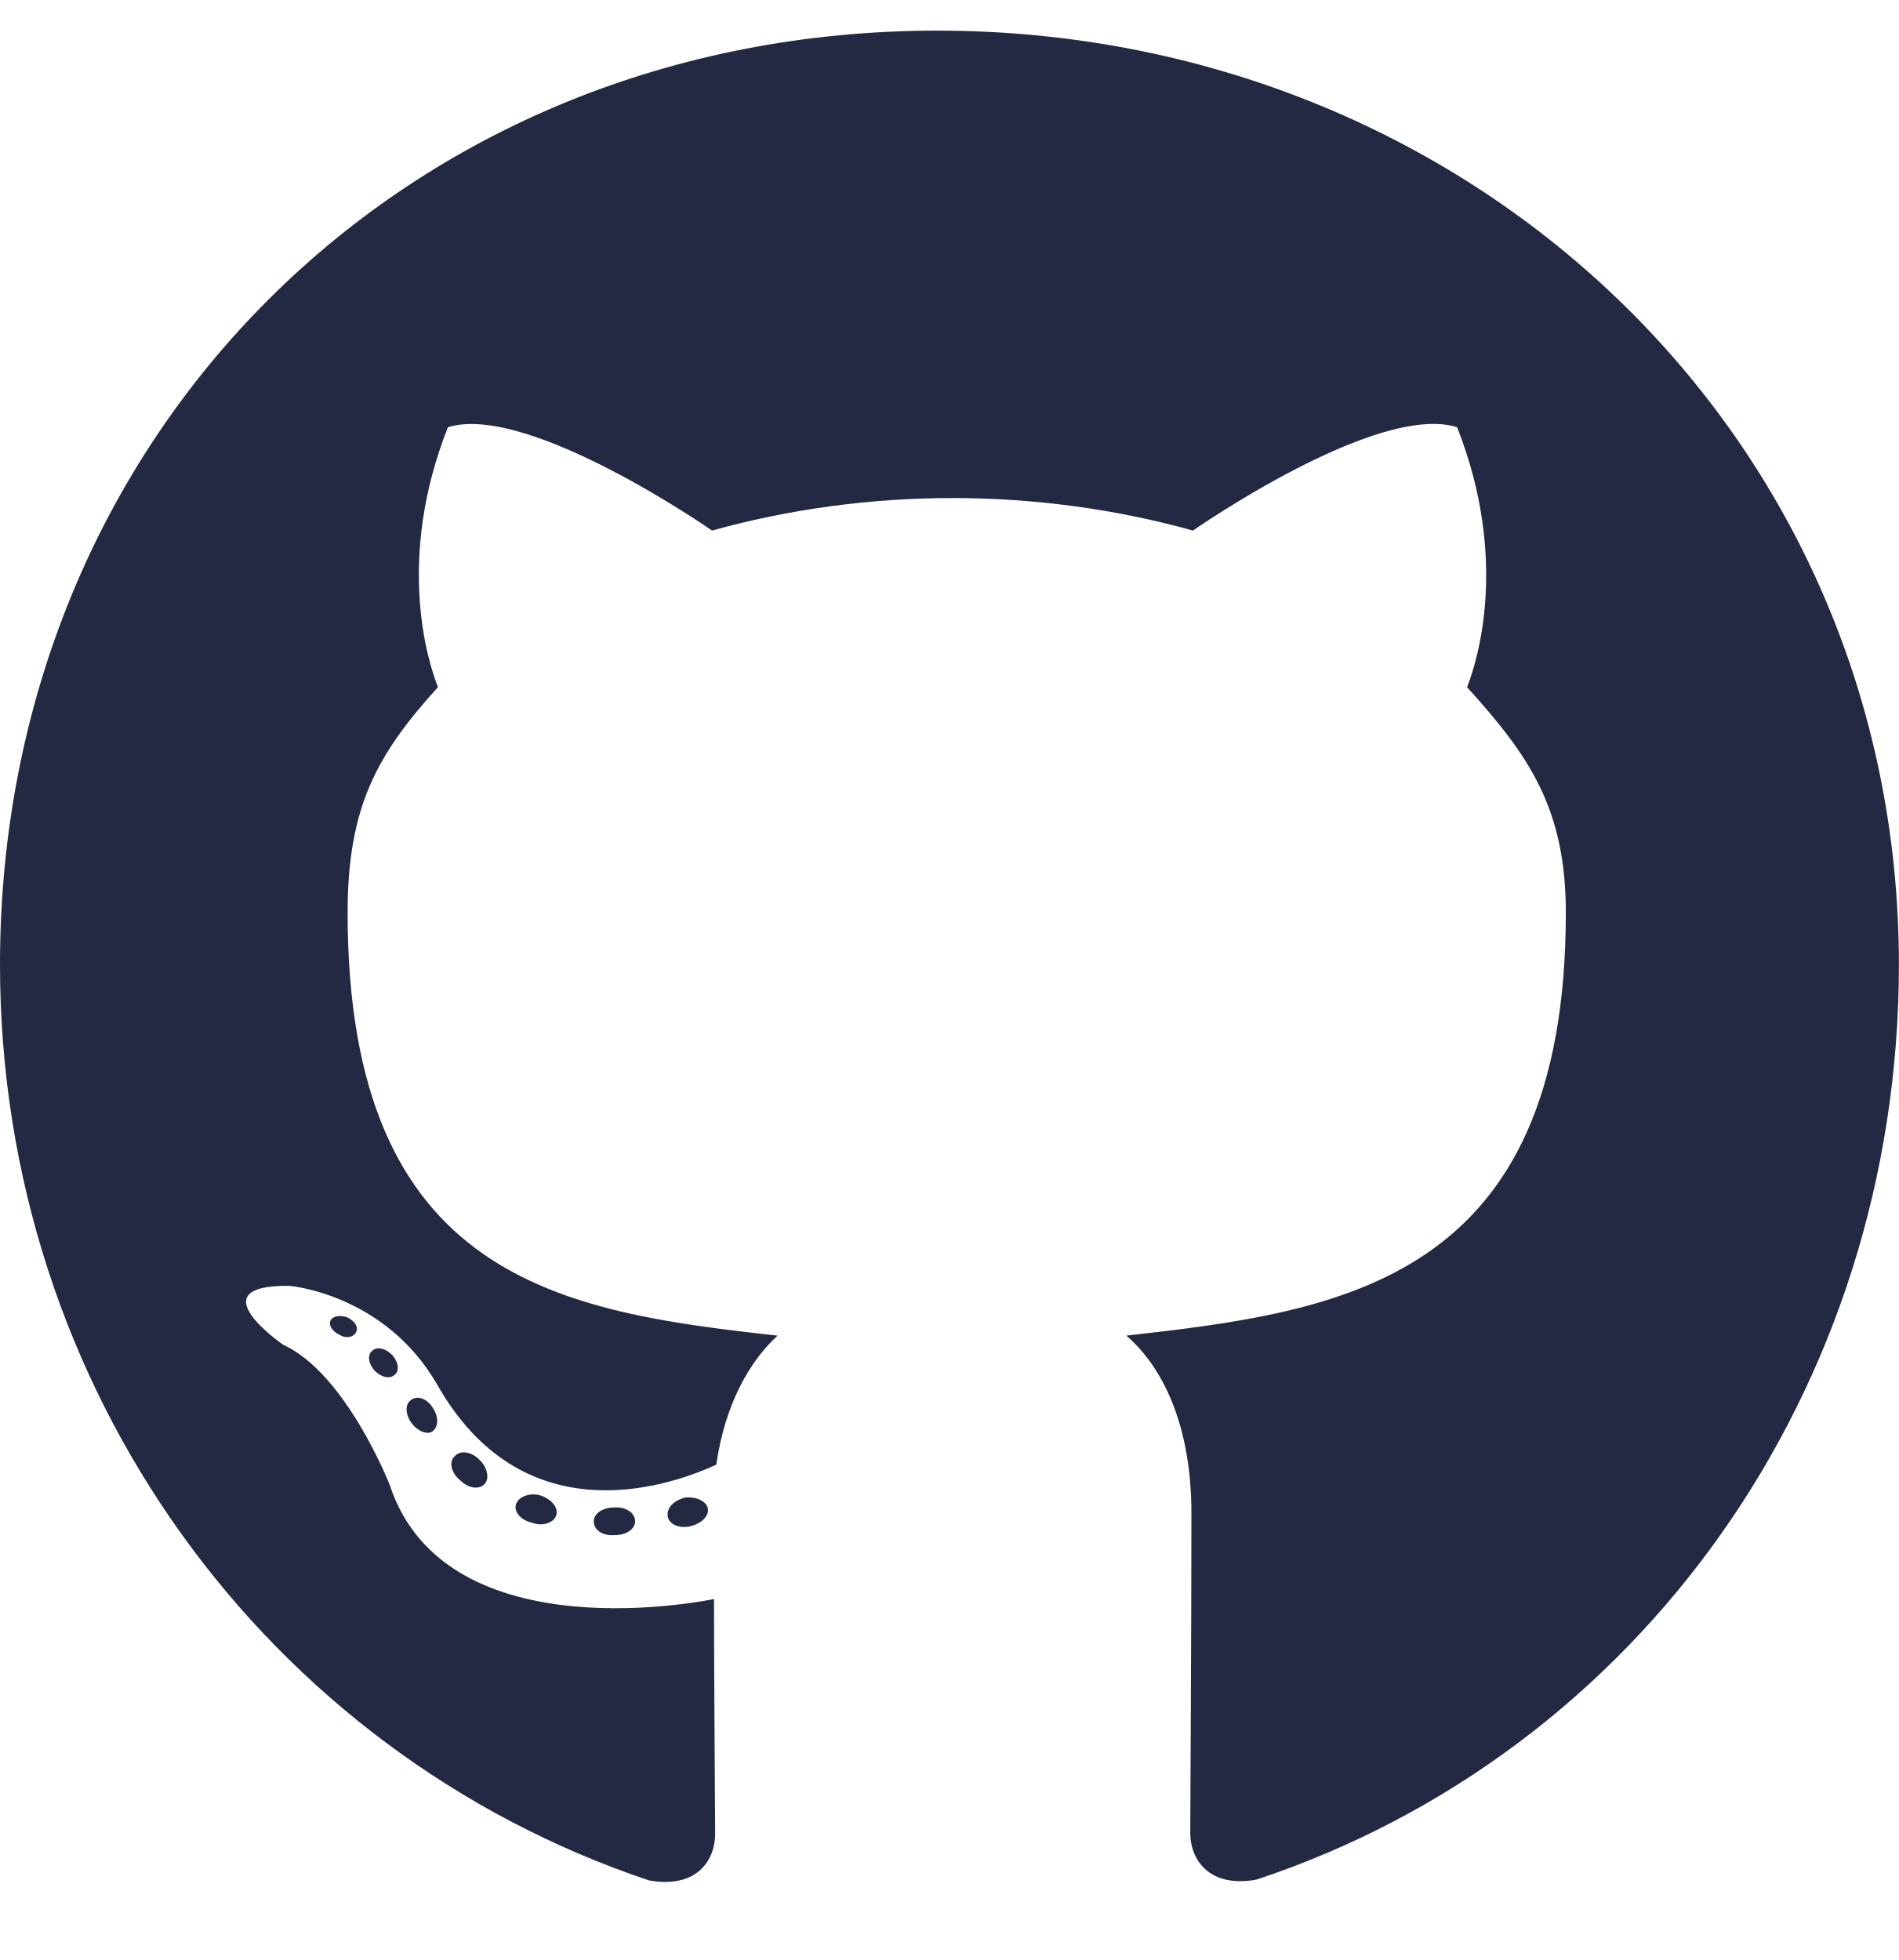
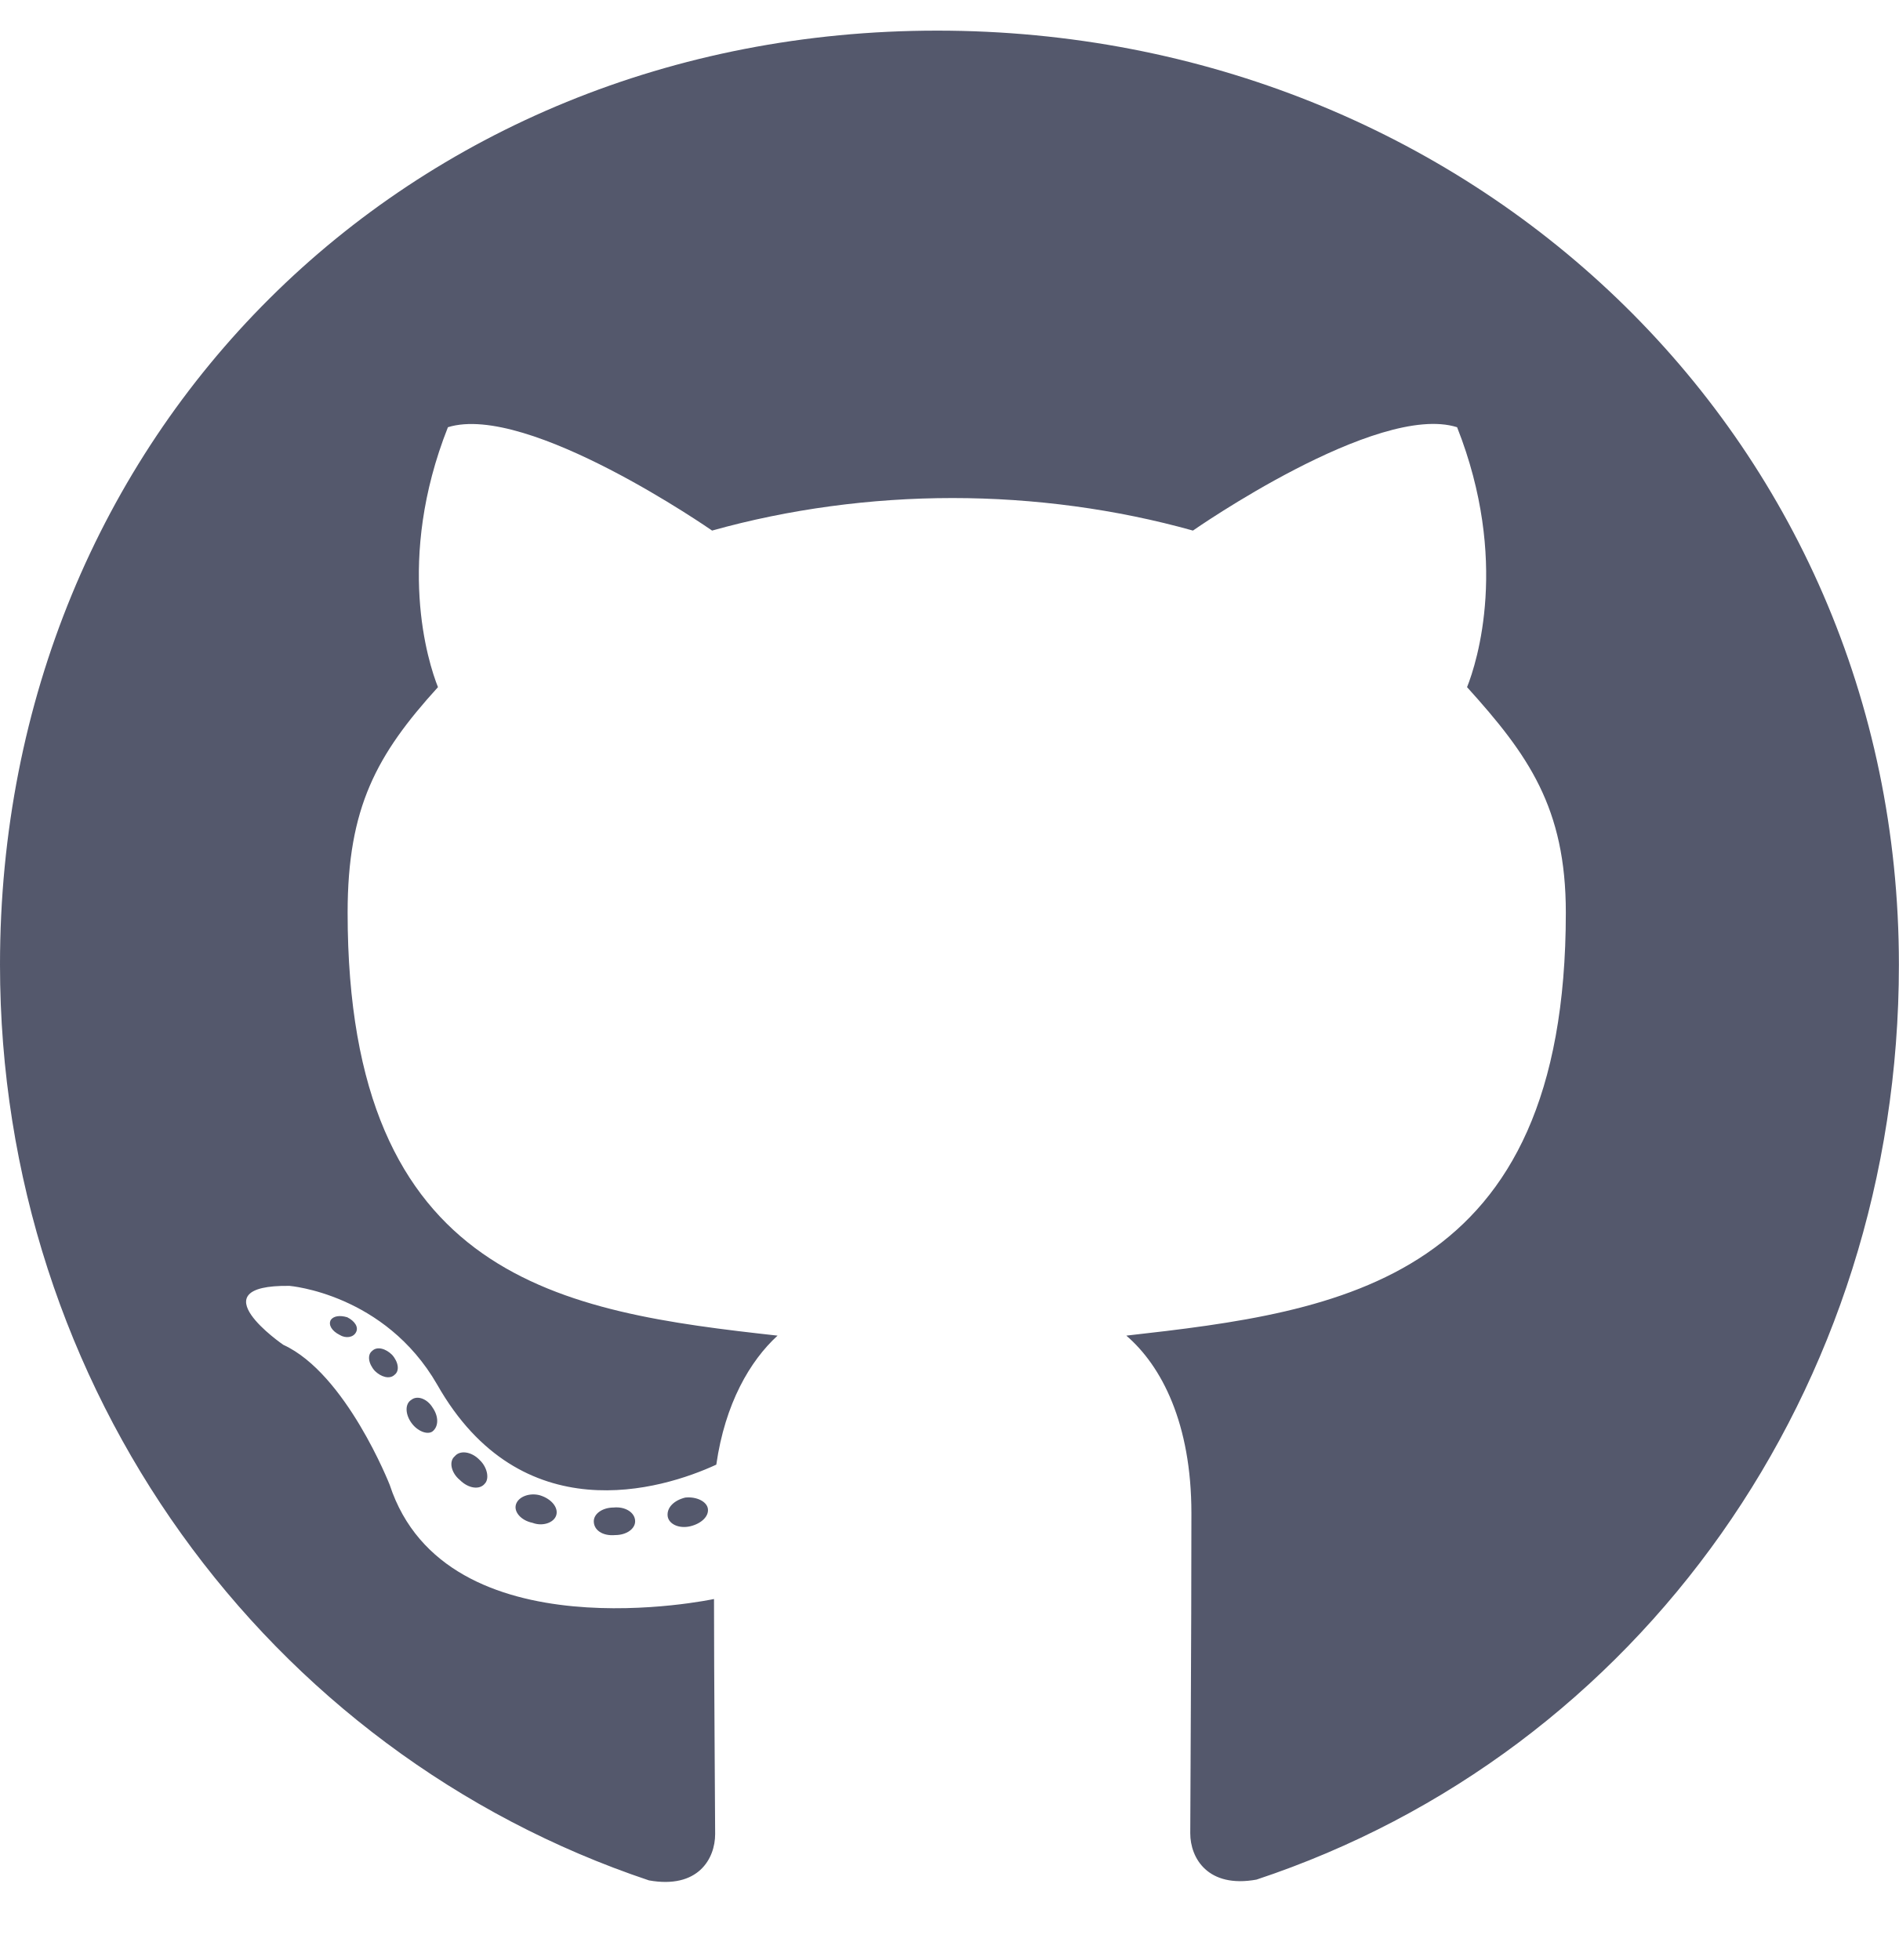
<svg xmlns="http://www.w3.org/2000/svg" aria-hidden="true" focusable="false" data-prefix="fab" data-icon="github" class="svg-inline--fa fa-github fa-w-16" role="img" viewBox="0 0 496 512">
-   <path fill="#242943" d="M165.9 397.4c0 2-2.3 3.6-5.2 3.6-3.3.3-5.6-1.3-5.6-3.6 0-2 2.3-3.6 5.2-3.6 3-.3 5.6 1.3 5.6 3.6zm-31.1-4.5c-.7 2 1.3 4.3 4.3 4.9 2.6 1 5.6 0 6.2-2s-1.3-4.3-4.3-5.2c-2.6-.7-5.5.3-6.2 2.3zm44.2-1.7c-2.9.7-4.9 2.6-4.6 4.9.3 2 2.9 3.3 5.9 2.6 2.9-.7 4.9-2.6 4.6-4.6-.3-1.9-3-3.2-5.9-2.9zM244.8 8C106.1 8 0 113.3 0 252c0 110.9 69.8 205.8 169.5 239.2 12.8 2.3 17.3-5.6 17.3-12.1 0-6.2-.3-40.4-.3-61.4 0 0-70 15-84.7-29.8 0 0-11.4-29.1-27.8-36.6 0 0-22.9-15.7 1.6-15.4 0 0 24.9 2 38.6 25.8 21.9 38.6 58.6 27.5 72.9 20.9 2.3-16 8.8-27.1 16-33.7-55.9-6.2-112.3-14.3-112.3-110.5 0-27.5 7.6-41.3 23.6-58.9-2.6-6.5-11.1-33.3 2.6-67.9 20.9-6.5 69 27 69 27 20-5.6 41.5-8.5 62.8-8.5s42.8 2.9 62.8 8.5c0 0 48.1-33.6 69-27 13.7 34.7 5.2 61.4 2.6 67.9 16 17.7 25.8 31.5 25.8 58.9 0 96.5-58.9 104.2-114.8 110.5 9.2 7.9 17 22.9 17 46.4 0 33.7-.3 75.4-.3 83.6 0 6.5 4.6 14.4 17.3 12.1C428.2 457.8 496 362.9 496 252 496 113.3 383.5 8 244.8 8zM97.2 352.9c-1.3 1-1 3.3.7 5.2 1.6 1.6 3.9 2.3 5.2 1 1.3-1 1-3.3-.7-5.2-1.6-1.6-3.9-2.3-5.2-1zm-10.8-8.1c-.7 1.3.3 2.9 2.3 3.9 1.6 1 3.6.7 4.3-.7.7-1.3-.3-2.9-2.3-3.9-2-.6-3.6-.3-4.3.7zm32.4 35.6c-1.6 1.3-1 4.3 1.3 6.2 2.3 2.3 5.2 2.6 6.5 1 1.3-1.3.7-4.3-1.3-6.2-2.2-2.3-5.2-2.6-6.5-1zm-11.4-14.7c-1.6 1-1.6 3.6 0 5.9 1.6 2.3 4.3 3.3 5.6 2.3 1.6-1.3 1.6-3.9 0-6.2-1.4-2.3-4-3.3-5.6-2z" />
+   <path fill="#242943c7" d="M165.9 397.4c0 2-2.3 3.6-5.2 3.6-3.3.3-5.6-1.3-5.6-3.6 0-2 2.3-3.6 5.2-3.6 3-.3 5.6 1.3 5.6 3.6zm-31.1-4.5c-.7 2 1.3 4.3 4.3 4.9 2.6 1 5.6 0 6.2-2s-1.3-4.3-4.3-5.2c-2.6-.7-5.5.3-6.2 2.3zm44.2-1.7c-2.9.7-4.9 2.6-4.6 4.9.3 2 2.9 3.3 5.9 2.6 2.9-.7 4.9-2.6 4.6-4.6-.3-1.9-3-3.2-5.9-2.9zM244.8 8C106.1 8 0 113.3 0 252c0 110.9 69.8 205.8 169.5 239.2 12.8 2.3 17.3-5.6 17.3-12.1 0-6.2-.3-40.4-.3-61.4 0 0-70 15-84.7-29.8 0 0-11.4-29.1-27.8-36.6 0 0-22.9-15.7 1.6-15.4 0 0 24.9 2 38.6 25.8 21.9 38.6 58.6 27.5 72.9 20.9 2.3-16 8.8-27.1 16-33.7-55.9-6.2-112.3-14.3-112.3-110.5 0-27.5 7.6-41.3 23.6-58.9-2.6-6.5-11.1-33.3 2.6-67.9 20.9-6.5 69 27 69 27 20-5.6 41.5-8.5 62.8-8.5s42.8 2.9 62.8 8.5c0 0 48.1-33.6 69-27 13.7 34.7 5.2 61.4 2.6 67.9 16 17.7 25.8 31.5 25.8 58.9 0 96.5-58.9 104.2-114.8 110.5 9.2 7.9 17 22.9 17 46.4 0 33.7-.3 75.4-.3 83.6 0 6.5 4.6 14.4 17.3 12.1C428.2 457.8 496 362.9 496 252 496 113.3 383.5 8 244.8 8zM97.2 352.9c-1.3 1-1 3.3.7 5.2 1.6 1.6 3.9 2.3 5.2 1 1.3-1 1-3.3-.7-5.2-1.6-1.6-3.9-2.3-5.2-1zm-10.8-8.1c-.7 1.3.3 2.9 2.3 3.9 1.6 1 3.6.7 4.3-.7.7-1.3-.3-2.9-2.3-3.9-2-.6-3.6-.3-4.3.7zm32.4 35.6c-1.6 1.3-1 4.3 1.3 6.2 2.3 2.3 5.2 2.6 6.5 1 1.3-1.3.7-4.3-1.3-6.2-2.2-2.3-5.2-2.6-6.5-1zm-11.4-14.7c-1.6 1-1.6 3.6 0 5.9 1.6 2.3 4.3 3.3 5.6 2.3 1.6-1.3 1.6-3.9 0-6.2-1.4-2.3-4-3.3-5.6-2z" />
</svg>
